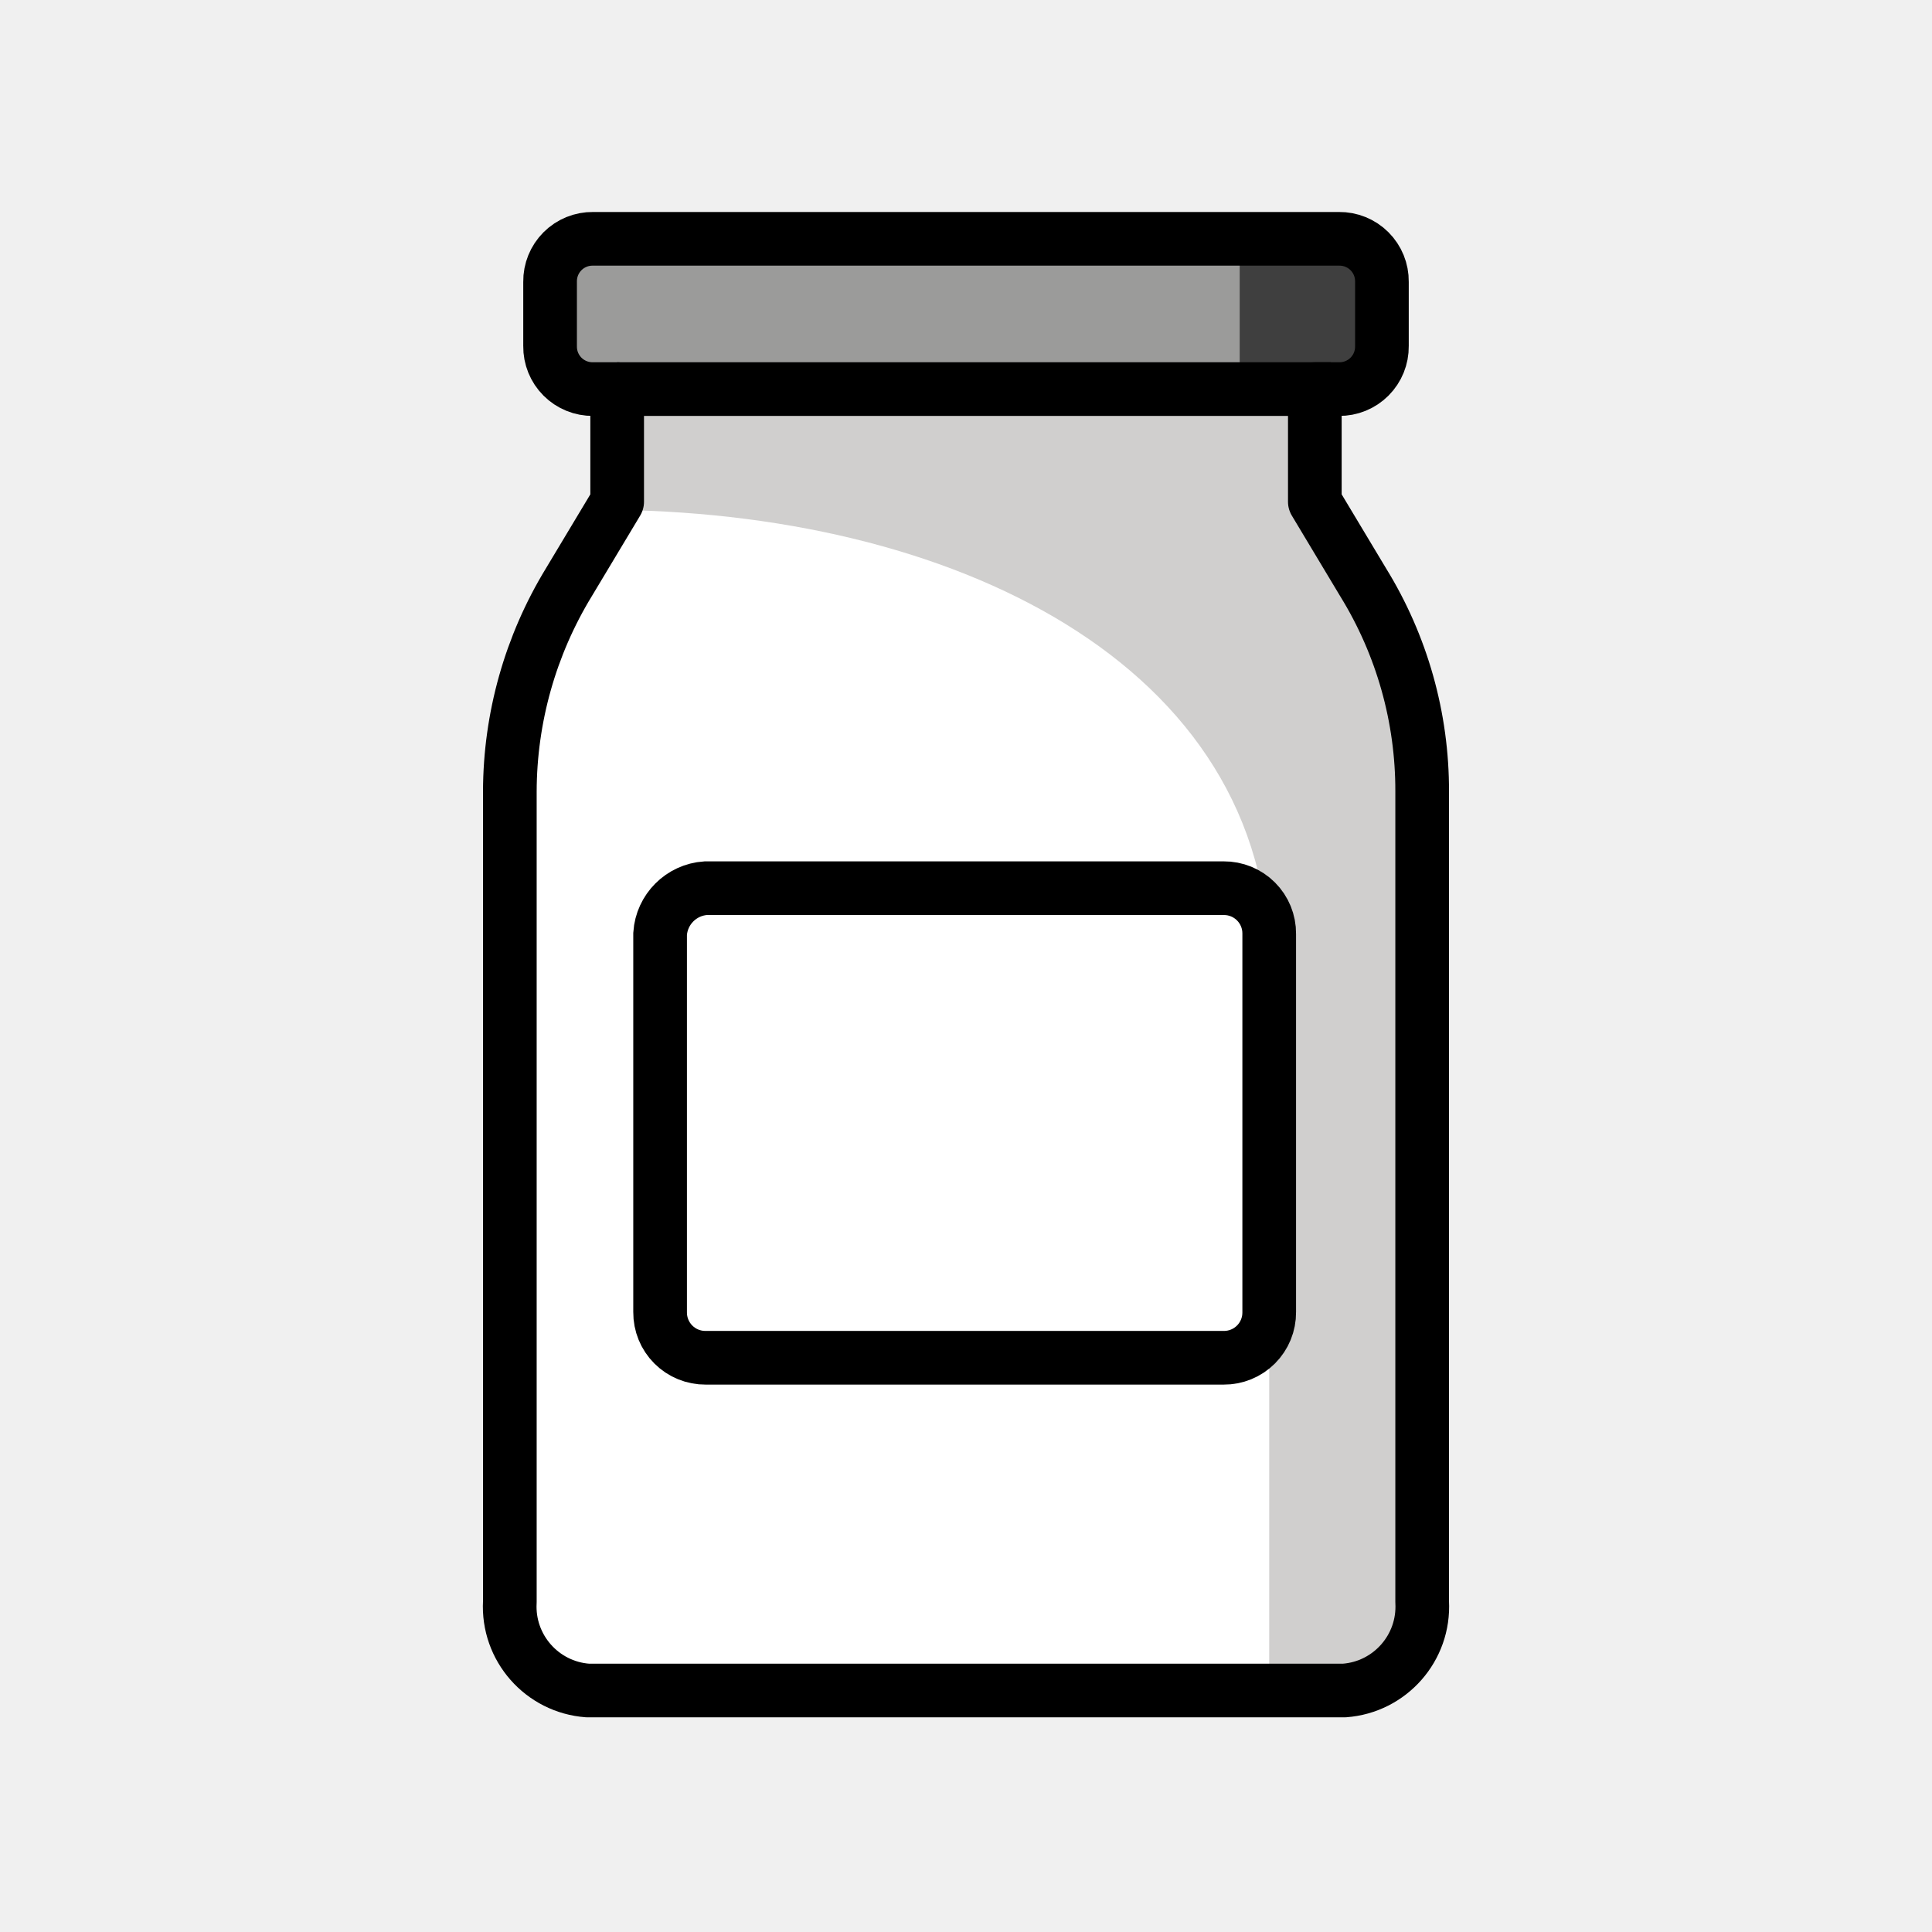
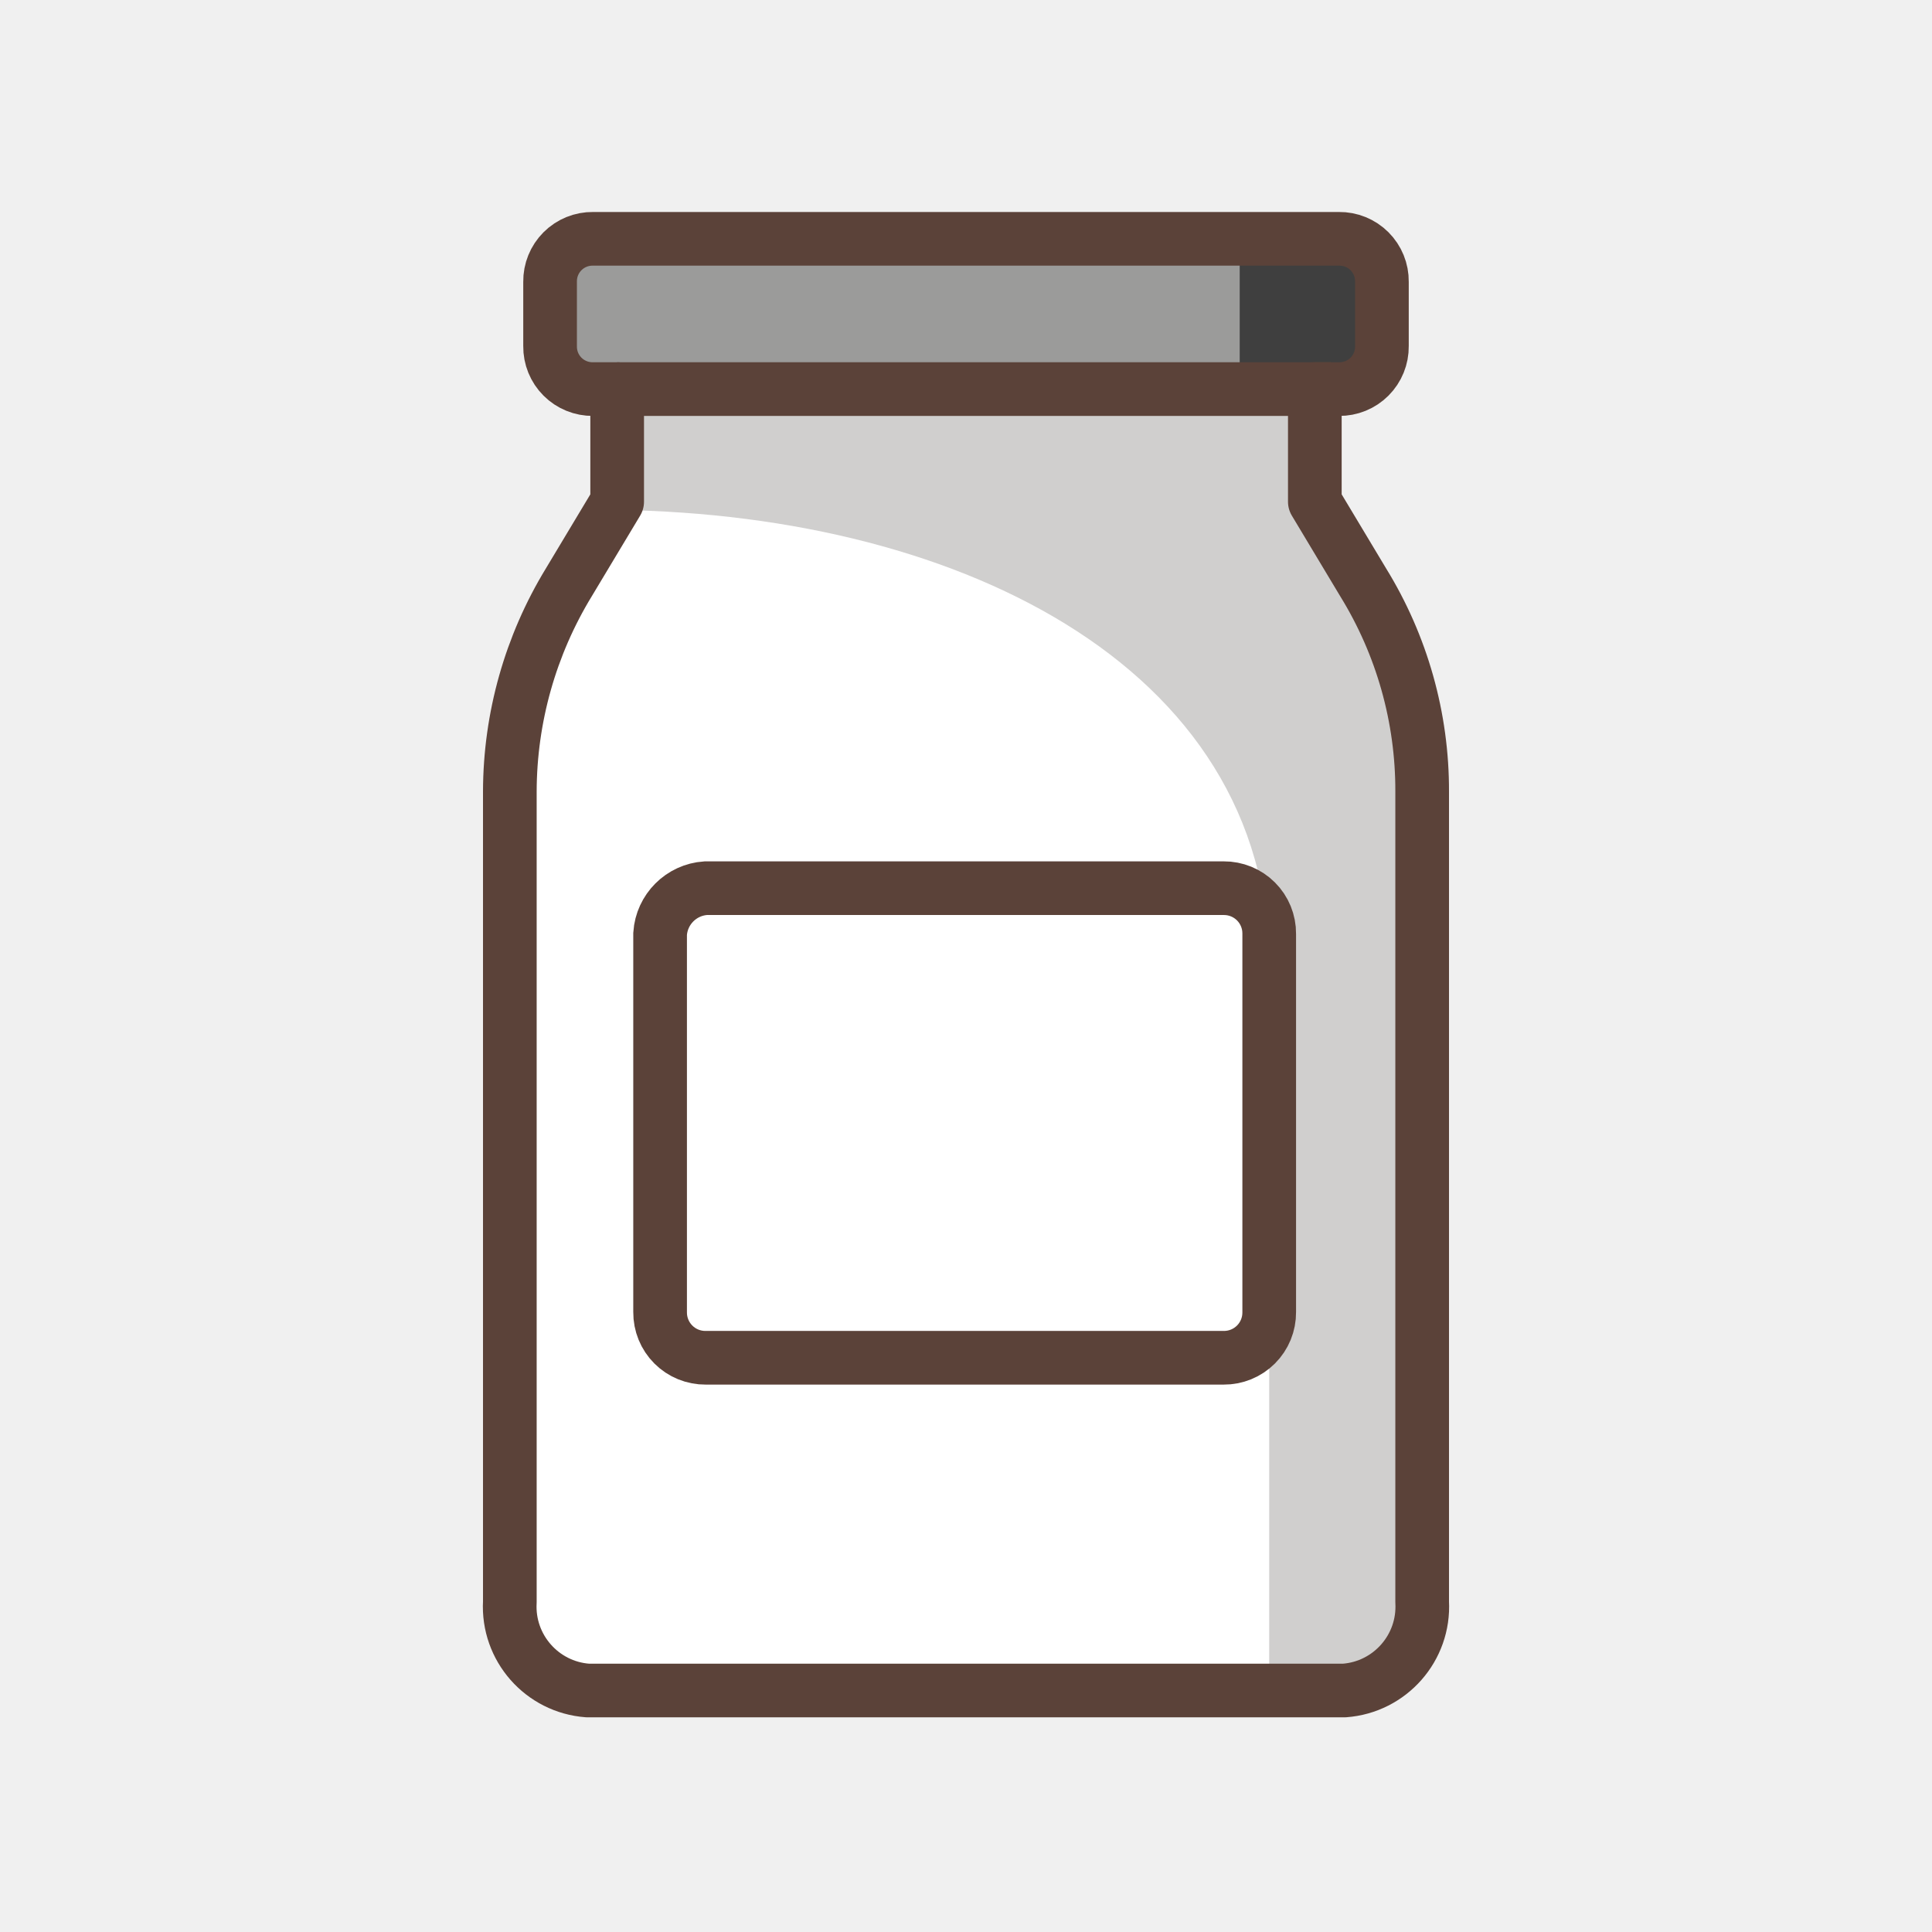
<svg xmlns="http://www.w3.org/2000/svg" id="emoji" viewBox="0 0 72 72">
  <g id="color">
    <g>
      <path fill="#fff" d="M26.3,33.1H45.6a1.685,1.685,0,0,1,1.7,1.7V48.9a1.685,1.685,0,0,1-1.7,1.7H26.3a1.685,1.685,0,0,1-1.7-1.7V34.8A1.828,1.828,0,0,1,26.3,33.1Z" />
      <path fill="#fff" d="M53,29.5V59.7A3.135,3.135,0,0,1,50.1,63H21.9A3.135,3.135,0,0,1,19,59.7V29.5a15.038,15.038,0,0,1,2.2-7.8l1.8-3V14.5h-.9a1.58,1.58,0,0,1-1.6-1.6V10.5a1.58,1.58,0,0,1,1.6-1.6H49.9a1.58,1.58,0,0,1,1.6,1.6v2.4a1.58,1.58,0,0,1-1.6,1.6H49v4.2l1.8,3A14.774,14.774,0,0,1,53,29.5Zm-3.4-15H23" />
    </g>
    <polygon fill="#9b9b9a" points="49.6 14.7 22.4 14.7 20.9 13.4 20.2 11.1 21.2 9.1 50.3 9.1 51.8 10 51.5 13.7 49.6 14.7" />
    <path fill="#d0cfce" d="M53,28.1V61.3L50.5,63H47.3V36c0-11.3-11.9-17-24.9-17l.3-4.5H49v2.6l.6,2.5,2.2,3.9Z" />
    <polygon fill="#3f3f3f" points="51.8 10 51.8 13.4 50.7 14.3 50.7 14.5 46.2 14.5 46.2 9.1 50.8 9.1 50.8 9.2 51.8 10" />
  </g>
  <g id="line">
-     <path fill="none" stroke="#000" stroke-miterlimit="10" stroke-width="2" d="M26.3,33.1H45.6a1.685,1.685,0,0,1,1.7,1.7V48.9a1.685,1.685,0,0,1-1.7,1.7H26.3a1.685,1.685,0,0,1-1.7-1.7V34.8A1.828,1.828,0,0,1,26.3,33.1Z" />
-     <path fill="none" stroke="#000" stroke-linejoin="round" stroke-width="2" d="M53,29.5V59.7A3.135,3.135,0,0,1,50.1,63H21.9A3.135,3.135,0,0,1,19,59.7V29.5a15.038,15.038,0,0,1,2.2-7.8l1.8-3V14.5h-.9a1.58,1.58,0,0,1-1.6-1.6V10.5a1.58,1.58,0,0,1,1.6-1.6H49.9a1.58,1.58,0,0,1,1.6,1.6v2.4a1.58,1.58,0,0,1-1.6,1.6H49v4.2l1.8,3A14.774,14.774,0,0,1,53,29.5Z" />
-     <line x1="49.6" x2="23" y1="14.5" y2="14.5" fill="none" stroke="#000" stroke-linejoin="round" stroke-width="2" />
+     <path fill="none" stroke="#5B4239" stroke-miterlimit="10" stroke-width="2" d="M26.3,33.1H45.6a1.685,1.685,0,0,1,1.7,1.7V48.9a1.685,1.685,0,0,1-1.7,1.7H26.3a1.685,1.685,0,0,1-1.7-1.7V34.8A1.828,1.828,0,0,1,26.3,33.1Z" />
+     <path fill="none" stroke="#5B4239" stroke-linejoin="round" stroke-width="2" d="M53,29.5V59.7A3.135,3.135,0,0,1,50.1,63H21.9A3.135,3.135,0,0,1,19,59.7V29.5a15.038,15.038,0,0,1,2.2-7.8l1.8-3V14.5h-.9a1.58,1.58,0,0,1-1.6-1.6V10.5a1.58,1.58,0,0,1,1.6-1.6H49.9a1.58,1.58,0,0,1,1.6,1.6v2.4a1.58,1.58,0,0,1-1.6,1.6H49v4.2l1.8,3A14.774,14.774,0,0,1,53,29.5Z" />
+     <line x1="49.6" x2="23" y1="14.5" y2="14.5" fill="none" stroke="#5B4239" stroke-linejoin="round" stroke-width="2" />
  </g>
</svg>
